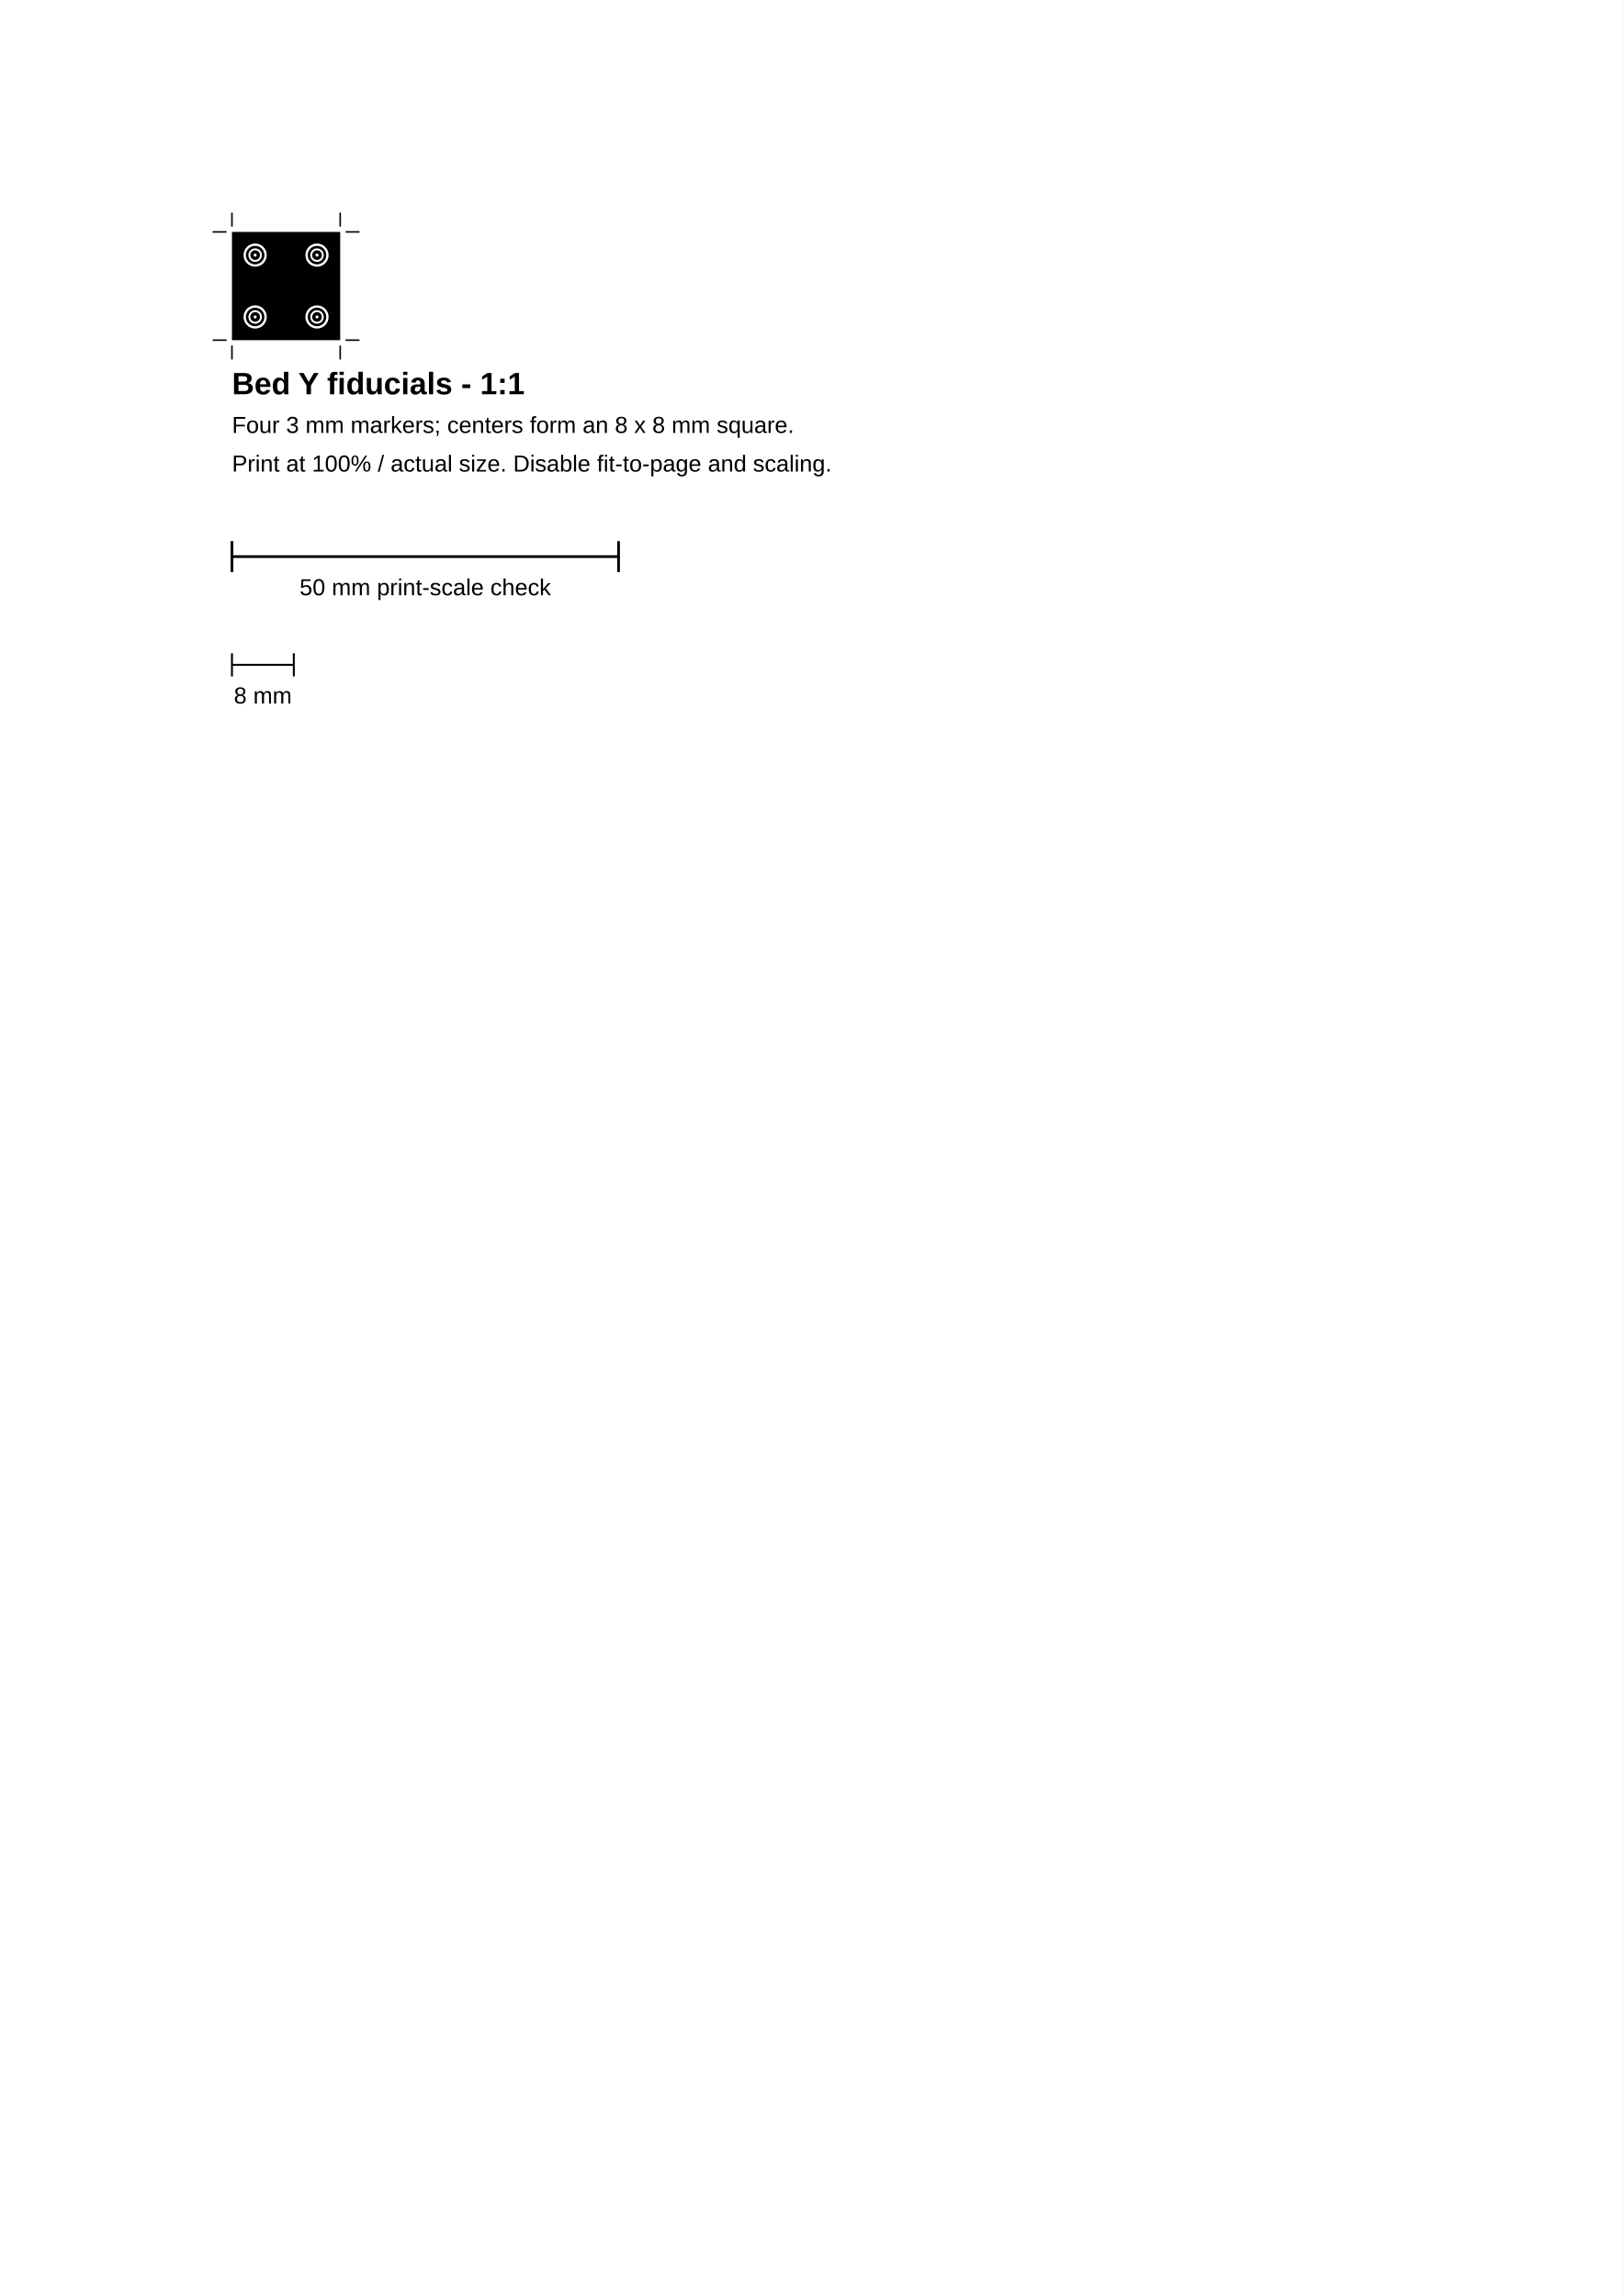
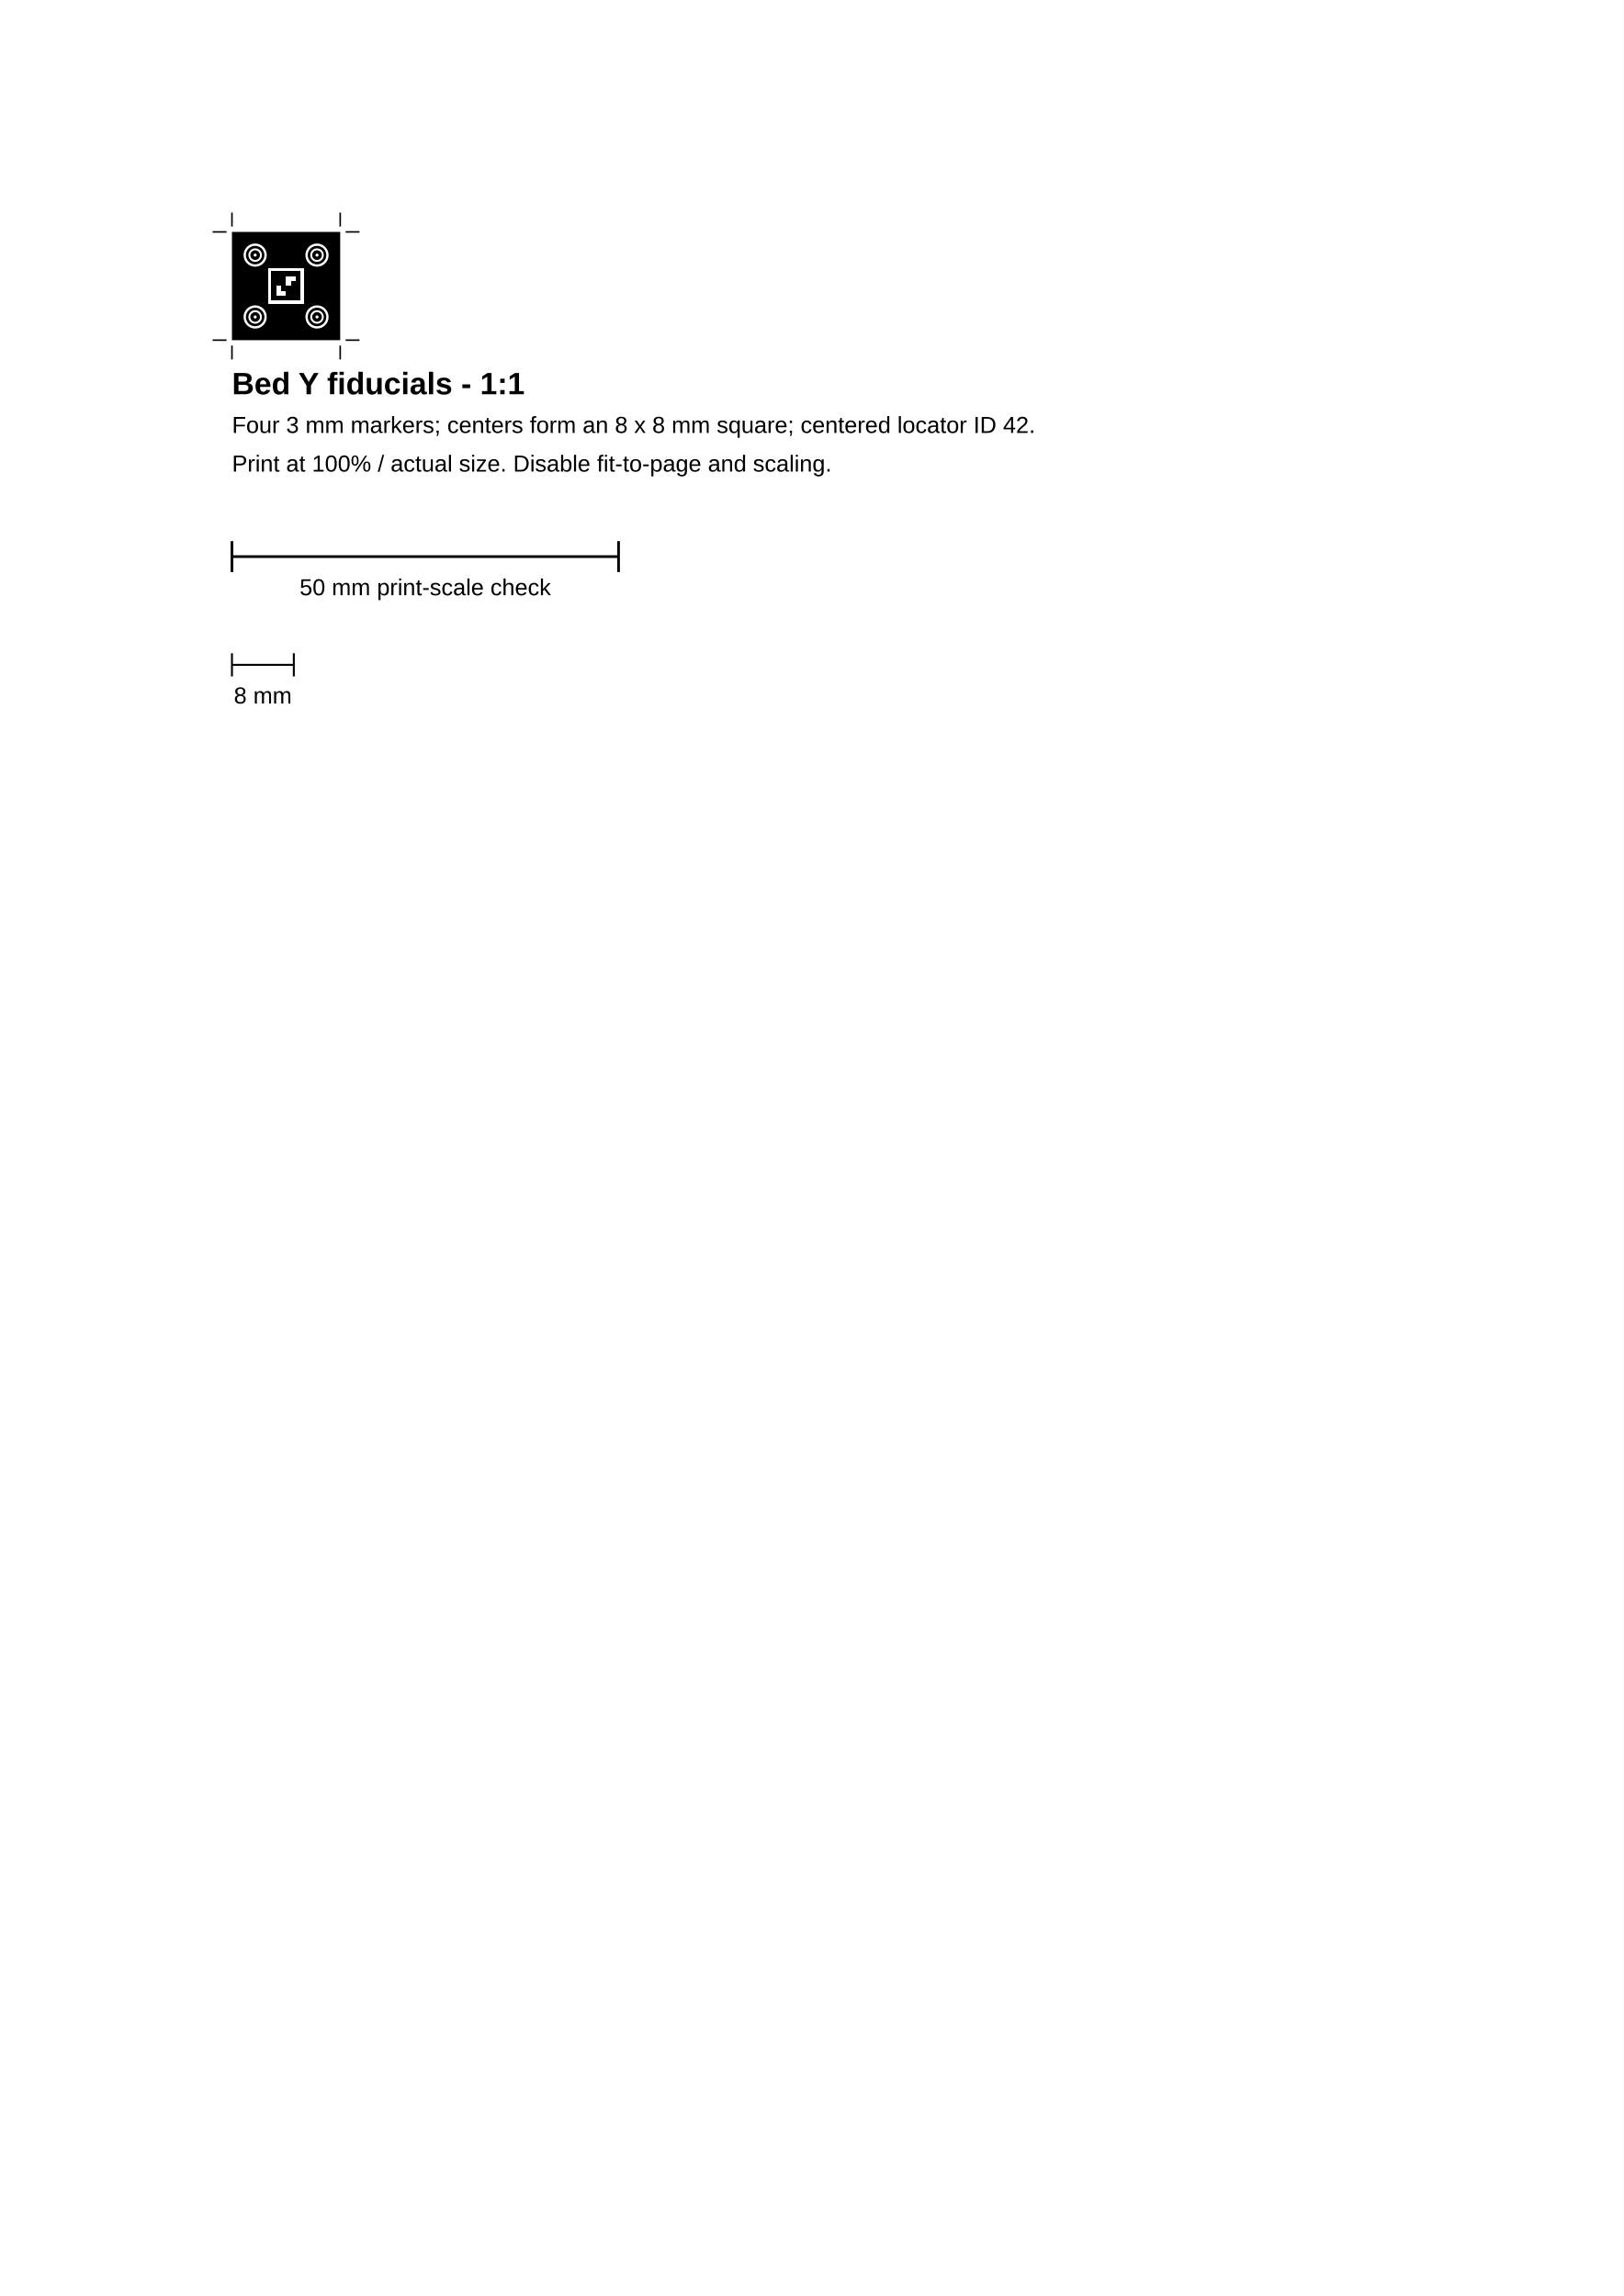
<svg xmlns="http://www.w3.org/2000/svg" width="210mm" height="297mm" viewBox="0 0 210 297" shape-rendering="geometricPrecision">
  <rect width="210" height="297" fill="#ffffff" />
  <svg id="fiducial-patch" x="30" y="30" width="14" height="14" viewBox="0 0 14 14" preserveAspectRatio="none">
    <rect id="black-background" x="0" y="0" width="14" height="14" fill="#000000" />
+     <g id="aruco-locator" data-marker-id="42" shape-rendering="crispEdges">
+       <rect class="locator-quiet-zone" x="4.7" y="4.7" width="4.6" height="4.6" fill="#ffffff" />
+       <rect class="locator-marker" x="5.1" y="5.1" width="3.8" height="3.8" fill="#000000" />
+       <rect x="7" y="5.733" width="0.633" height="0.633" fill="#ffffff" />
+       <rect x="7.633" y="5.733" width="0.633" height="0.633" fill="#ffffff" />
+       <rect x="7" y="6.367" width="0.633" height="0.633" fill="#ffffff" />
+       <rect x="5.733" y="7" width="0.633" height="0.633" fill="#ffffff" />
+       <rect x="5.733" y="7.633" width="0.633" height="0.633" fill="#ffffff" />
+       <rect x="6.367" y="7.633" width="0.633" height="0.633" fill="#ffffff" />
+     </g>
    <g id="top_left" class="fiducial">
      <circle class="outer-ring" cx="3" cy="3" r="1.35" fill="none" stroke="#ffffff" stroke-width="0.3" />
      <circle class="inner-ring" cx="3" cy="3" r="0.75" fill="none" stroke="#ffffff" stroke-width="0.25" />
      <circle class="center-dot" cx="3" cy="3" r="0.2" fill="#ffffff" />
    </g>
    <g id="top_right" class="fiducial">
      <circle class="outer-ring" cx="11" cy="3" r="1.35" fill="none" stroke="#ffffff" stroke-width="0.3" />
      <circle class="inner-ring" cx="11" cy="3" r="0.75" fill="none" stroke="#ffffff" stroke-width="0.25" />
      <circle class="center-dot" cx="11" cy="3" r="0.2" fill="#ffffff" />
    </g>
    <g id="bottom_left" class="fiducial">
      <circle class="outer-ring" cx="3" cy="11" r="1.35" fill="none" stroke="#ffffff" stroke-width="0.3" />
      <circle class="inner-ring" cx="3" cy="11" r="0.75" fill="none" stroke="#ffffff" stroke-width="0.25" />
      <circle class="center-dot" cx="3" cy="11" r="0.2" fill="#ffffff" />
    </g>
    <g id="bottom_right" class="fiducial">
      <circle class="outer-ring" cx="11" cy="11" r="1.35" fill="none" stroke="#ffffff" stroke-width="0.3" />
      <circle class="inner-ring" cx="11" cy="11" r="0.75" fill="none" stroke="#ffffff" stroke-width="0.25" />
      <circle class="center-dot" cx="11" cy="11" r="0.2" fill="#ffffff" />
    </g>
  </svg>
  <g id="crop-marks" stroke="#000000" stroke-width="0.2">
    <line x1="27.5" y1="30" x2="29.3" y2="30" />
    <line x1="30" y1="27.5" x2="30" y2="29.3" />
    <line x1="44.7" y1="30" x2="46.5" y2="30" />
    <line x1="44" y1="27.5" x2="44" y2="29.3" />
    <line x1="27.5" y1="44" x2="29.3" y2="44" />
    <line x1="30" y1="44.7" x2="30" y2="46.5" />
    <line x1="44.7" y1="44" x2="46.5" y2="44" />
    <line x1="44" y1="44.7" x2="44" y2="46.5" />
  </g>
  <text x="30" y="51" font-family="Arial, sans-serif" font-size="4" font-weight="700">Bed Y fiducials - 1:1</text>
-   <text x="30" y="56" font-family="Arial, sans-serif" font-size="3">Four 3 mm markers; centers form an 8 x 8 mm square.</text>
+   <text x="30" y="56" font-family="Arial, sans-serif" font-size="3">Four 3 mm markers; centers form an 8 x 8 mm square; centered locator ID 42.</text>
  <text x="30" y="61" font-family="Arial, sans-serif" font-size="3">Print at 100% / actual size. Disable fit-to-page and scaling.</text>
  <g id="calibration-rulers" fill="none" stroke="#000000">
    <path d="M 30 72 h 50 m -50 -2 v 4 m 50 -4 v 4" stroke-width="0.35" />
    <path d="M 30 86 h 8 m -8 -1.5 v 3 m 8 -3 v 3" stroke-width="0.25" />
  </g>
  <text x="55" y="77" font-family="Arial, sans-serif" font-size="3" text-anchor="middle">50 mm print-scale check</text>
  <text x="34" y="91" font-family="Arial, sans-serif" font-size="3" text-anchor="middle">8 mm</text>
</svg>
